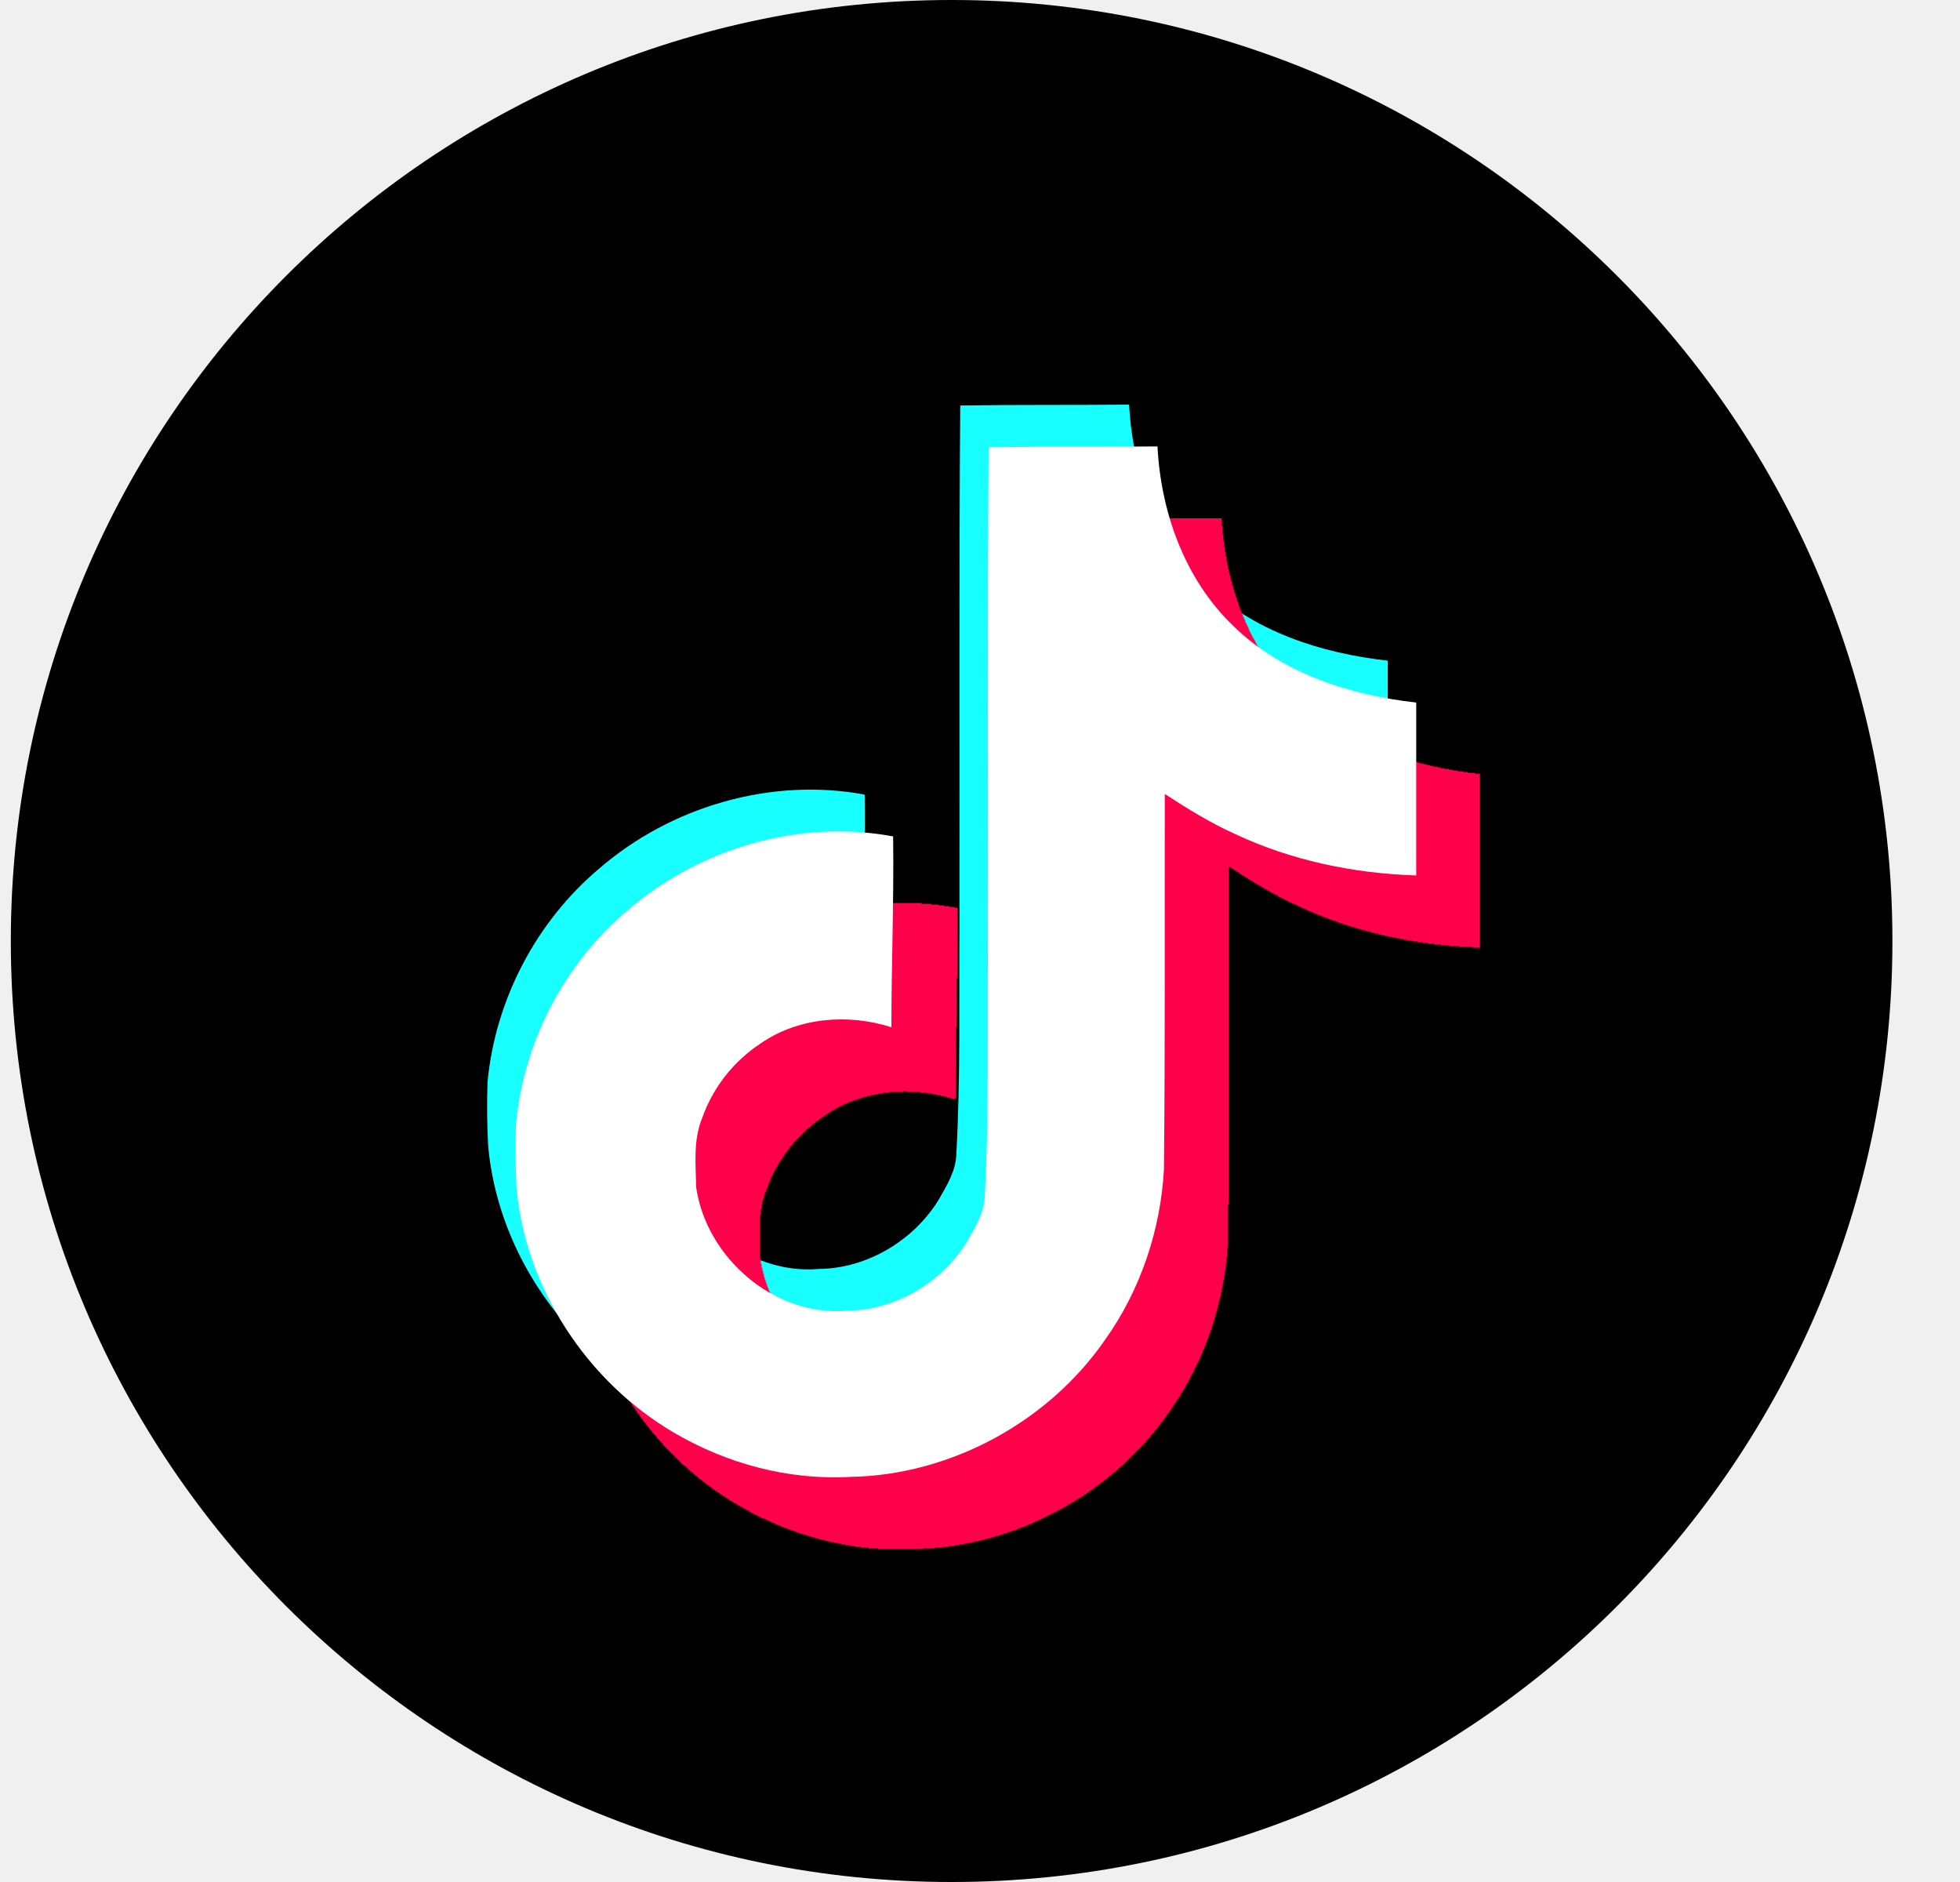
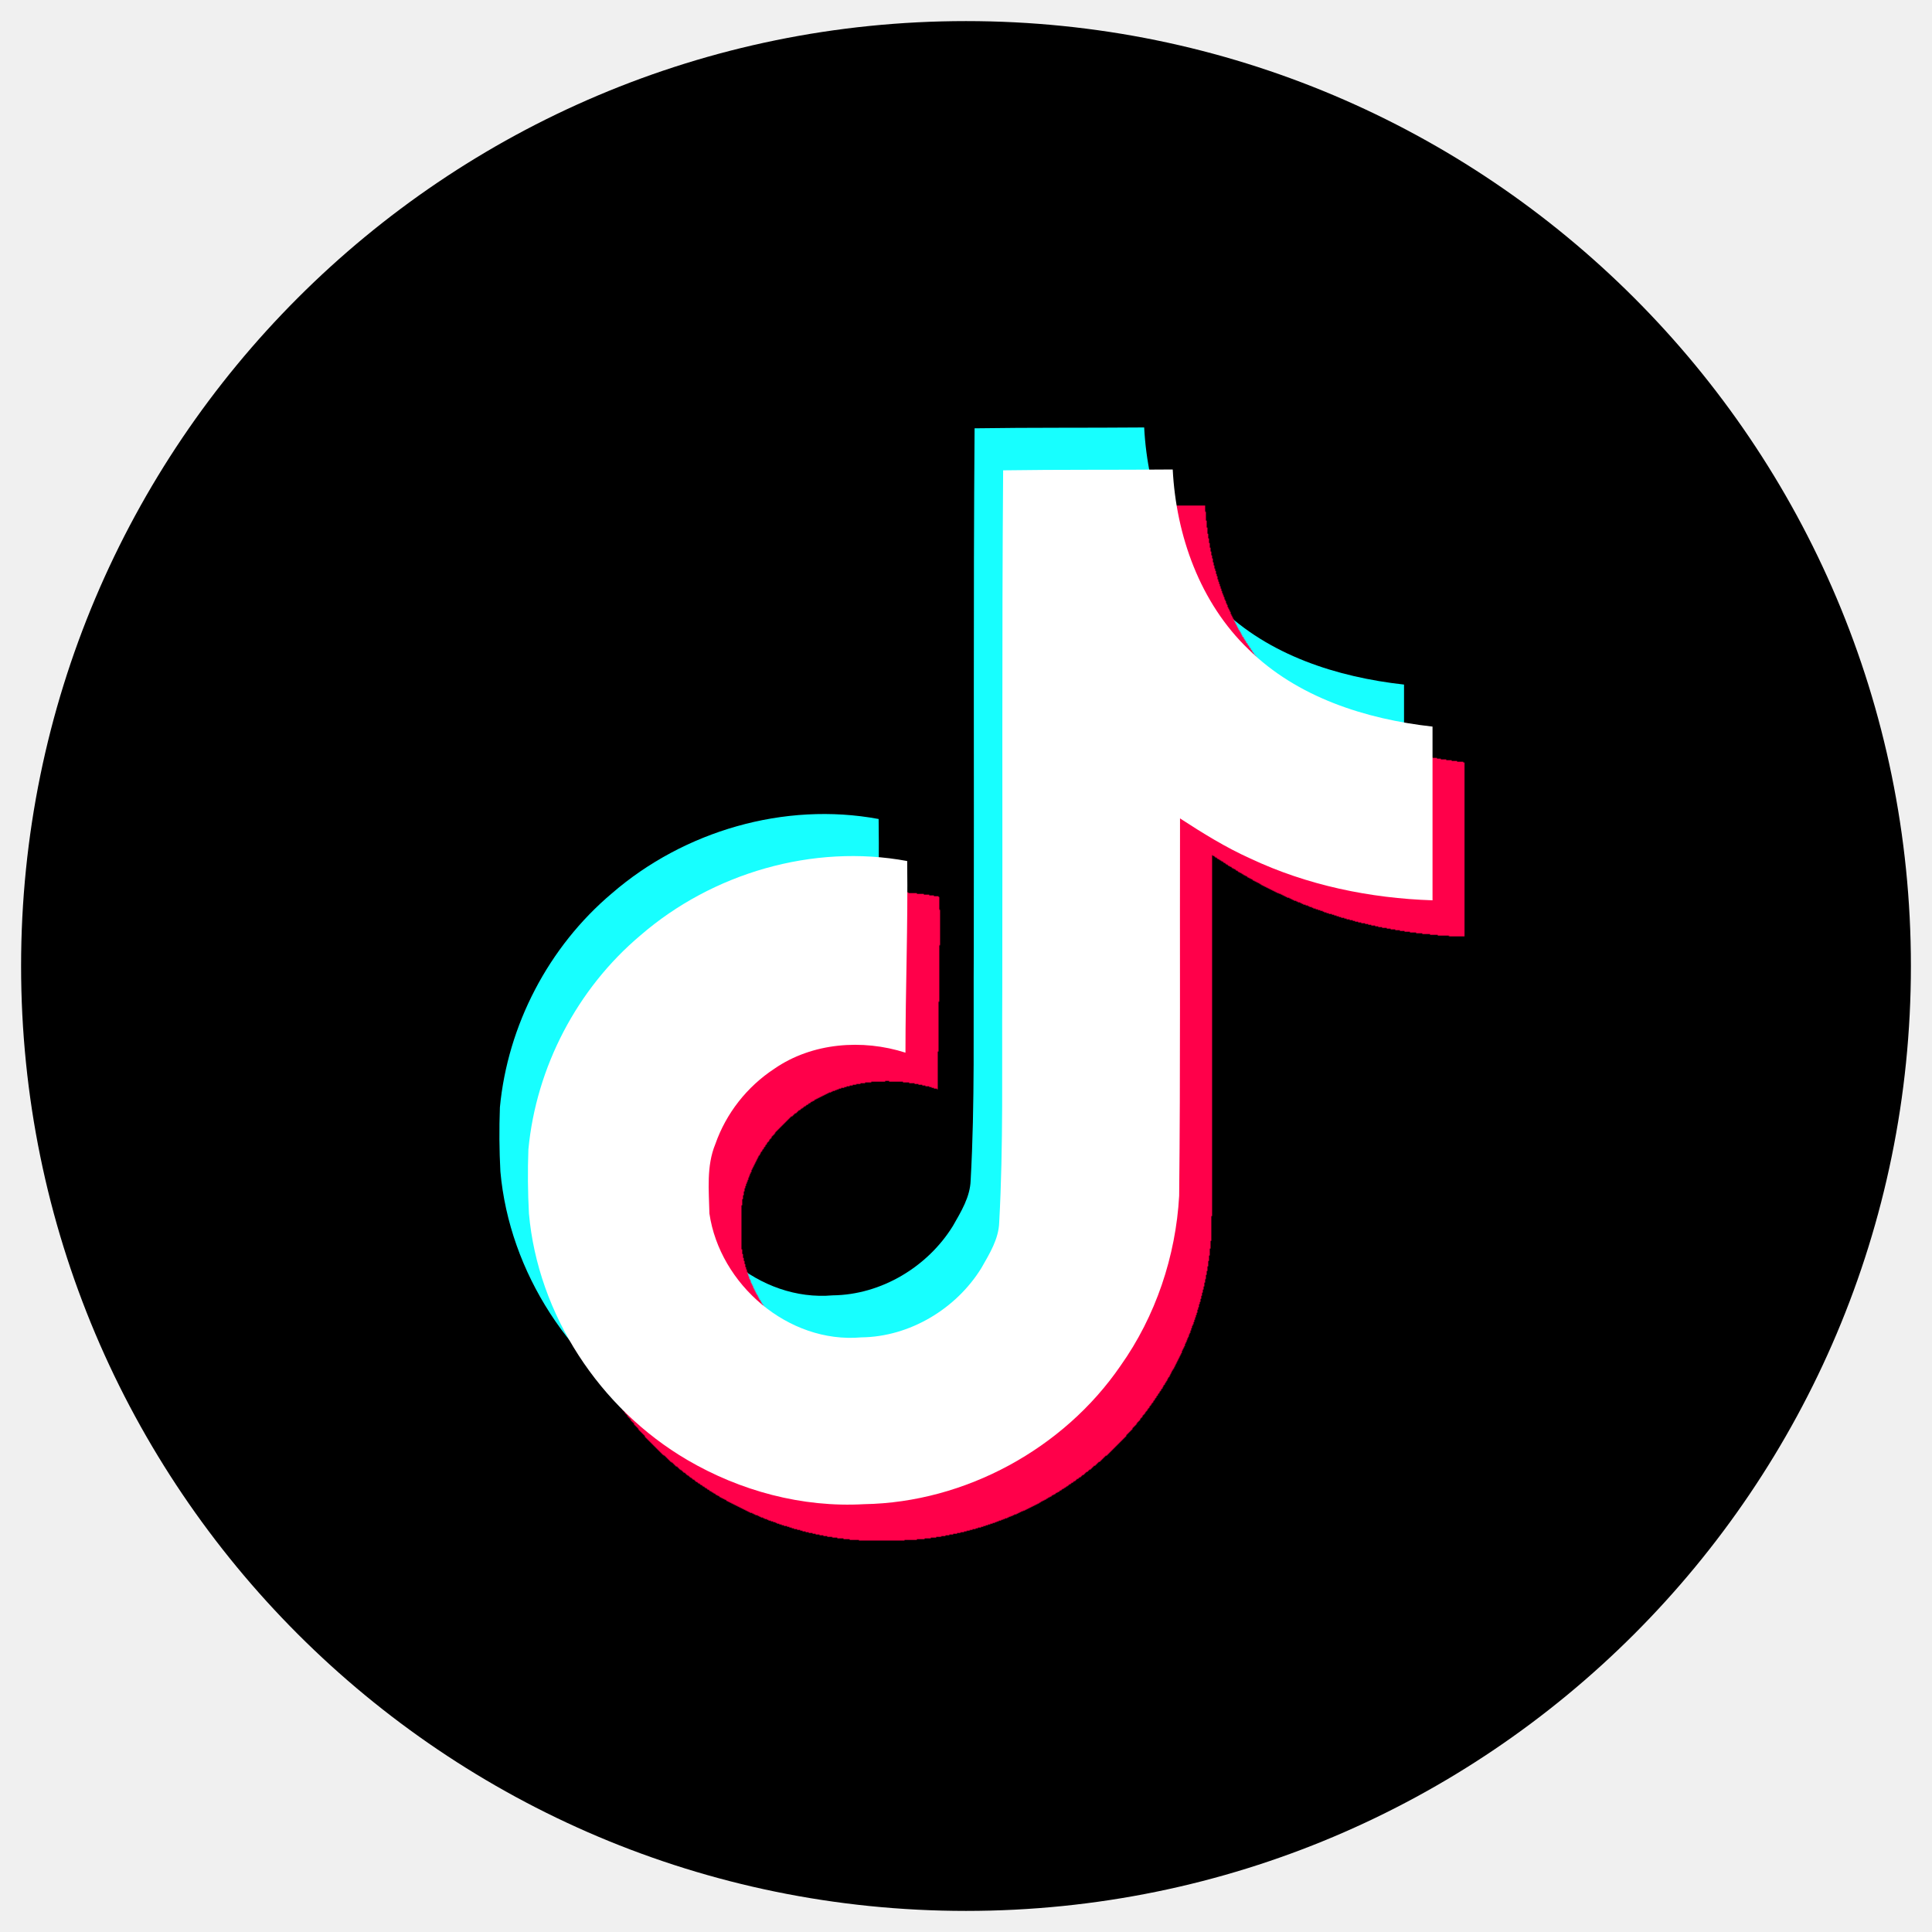
- <svg xmlns="http://www.w3.org/2000/svg" width="25" height="24" viewBox="0 0 25 24" fill="none">
-   <circle cx="12.138" cy="12" r="12" fill="black" />
-   <path d="M12.248 5.171C12.969 5.16 13.686 5.167 14.402 5.16C14.445 5.999 14.748 6.853 15.366 7.446C15.982 8.053 16.854 8.331 17.701 8.425V10.631C16.907 10.605 16.108 10.441 15.387 10.101C15.073 9.96 14.781 9.778 14.494 9.591C14.491 11.192 14.501 12.791 14.484 14.385C14.441 15.15 14.187 15.912 13.739 16.544C13.018 17.594 11.767 18.279 10.483 18.3C9.695 18.345 8.907 18.131 8.236 17.738C7.123 17.085 6.34 15.891 6.226 14.609C6.212 14.338 6.209 14.066 6.219 13.794C6.318 12.752 6.837 11.755 7.642 11.077C8.554 10.287 9.833 9.91 11.029 10.133C11.04 10.944 11.008 11.755 11.008 12.566C10.461 12.39 9.822 12.44 9.345 12.77C8.995 12.998 8.731 13.335 8.593 13.728C8.479 14.006 8.511 14.314 8.518 14.609C8.649 15.508 9.519 16.264 10.447 16.182C11.062 16.175 11.652 15.82 11.972 15.301C12.076 15.119 12.192 14.933 12.198 14.719C12.252 13.739 12.231 12.763 12.238 11.783C12.242 9.575 12.231 7.373 12.248 5.172L12.248 5.171Z" fill="#17FFFF" />
-   <g filter="url(#filter0_d_4745_50507)">
-     <path d="M12.61 5.704C13.331 5.693 14.048 5.7 14.764 5.693C14.807 6.532 15.111 7.386 15.728 7.979C16.344 8.586 17.216 8.865 18.064 8.959V11.164C17.269 11.139 16.471 10.974 15.75 10.634C15.436 10.493 15.143 10.311 14.857 10.125C14.853 11.725 14.863 13.324 14.846 14.918C14.803 15.684 14.549 16.446 14.101 17.077C13.38 18.127 12.13 18.812 10.845 18.834C10.057 18.878 9.27 18.665 8.598 18.271C7.485 17.619 6.702 16.424 6.588 15.143C6.574 14.871 6.572 14.599 6.582 14.328C6.681 13.285 7.199 12.288 8.004 11.61C8.917 10.82 10.195 10.443 11.392 10.666C11.403 11.477 11.37 12.288 11.37 13.1C10.823 12.924 10.185 12.973 9.707 13.303C9.357 13.532 9.093 13.868 8.955 14.261C8.841 14.539 8.874 14.848 8.88 15.143C9.011 16.041 9.881 16.797 10.809 16.715C11.424 16.709 12.014 16.354 12.335 15.834C12.438 15.652 12.555 15.466 12.561 15.252C12.615 14.272 12.593 13.296 12.6 12.316C12.604 10.108 12.593 7.906 12.61 5.705L12.61 5.704Z" fill="white" />
+ <svg xmlns="http://www.w3.org/2000/svg" width="36" height="36" viewBox="0 0 36 36" fill="none">
+   <circle cx="18" cy="18" r="17.607" fill="black" />
+   <path d="M18.16 7.981C19.218 7.965 20.27 7.974 21.32 7.965C21.384 9.195 21.829 10.448 22.735 11.318C23.639 12.21 24.918 12.618 26.162 12.756V15.992C24.996 15.954 23.825 15.713 22.767 15.214C22.306 15.007 21.876 14.74 21.456 14.467C21.451 16.815 21.466 19.161 21.441 21.499C21.378 22.623 21.005 23.741 20.348 24.667C19.29 26.209 17.455 27.213 15.57 27.245C14.414 27.31 13.259 26.997 12.274 26.419C10.641 25.462 9.492 23.71 9.324 21.829C9.303 21.431 9.3 21.032 9.315 20.633C9.46 19.104 10.221 17.641 11.402 16.646C12.741 15.486 14.616 14.934 16.372 15.261C16.389 16.452 16.341 17.641 16.341 18.831C15.539 18.573 14.601 18.646 13.9 19.13C13.387 19.466 13 19.96 12.797 20.536C12.63 20.944 12.678 21.396 12.688 21.829C12.88 23.148 14.155 24.257 15.517 24.137C16.42 24.127 17.285 23.606 17.756 22.844C17.908 22.577 18.078 22.304 18.087 21.989C18.167 20.552 18.135 19.12 18.145 17.683C18.152 14.443 18.135 11.211 18.16 7.982L18.16 7.981Z" fill="#17FFFF" />
+   <g filter="url(#filter0_d_1826_41244)">
+     <path d="M18.691 8.764C19.749 8.748 20.801 8.758 21.852 8.748C21.915 9.978 22.36 11.232 23.266 12.101C24.17 12.993 25.449 13.401 26.693 13.539V16.776C25.527 16.738 24.356 16.496 23.298 15.997C22.837 15.79 22.408 15.523 21.988 15.25C21.982 17.598 21.997 19.944 21.972 22.283C21.909 23.406 21.536 24.524 20.879 25.45C19.822 26.992 17.986 27.997 16.101 28.028C14.945 28.094 13.79 27.78 12.805 27.203C11.172 26.245 10.023 24.493 9.856 22.612C9.835 22.214 9.831 21.815 9.846 21.416C9.991 19.887 10.752 18.424 11.934 17.429C13.272 16.27 15.148 15.718 16.904 16.044C16.92 17.235 16.872 18.424 16.872 19.615C16.07 19.357 15.132 19.429 14.431 19.913C13.919 20.249 13.531 20.743 13.329 21.319C13.161 21.727 13.209 22.18 13.219 22.612C13.411 23.931 14.687 25.04 16.049 24.92C16.951 24.91 17.817 24.389 18.287 23.627C18.439 23.36 18.61 23.087 18.619 22.773C18.698 21.335 18.667 19.903 18.676 18.466C18.683 15.226 18.667 11.995 18.692 8.765L18.691 8.764Z" fill="white" />
  </g>
  <defs>
-     <filter id="filter0_d_4745_50507" x="6.575" y="5.693" width="12.302" height="14.062" filterUnits="userSpaceOnUse" color-interpolation-filters="sRGB">
+     <filter id="filter0_d_1826_41244" x="9.837" y="8.748" width="17.454" height="19.961" filterUnits="userSpaceOnUse" color-interpolation-filters="sRGB">
      <feFlood flood-opacity="0" result="BackgroundImageFix" />
      <feColorMatrix in="SourceAlpha" type="matrix" values="0 0 0 0 0 0 0 0 0 0 0 0 0 0 0 0 0 0 127 0" result="hardAlpha" />
-       <feOffset dx="0.814" dy="0.916" />
+       <feOffset dx="0.597" dy="0.672" />
      <feColorMatrix type="matrix" values="0 0 0 0 1 0 0 0 0 0 0 0 0 0 0.29 0 0 0 1 0" />
-       <feBlend mode="normal" in2="BackgroundImageFix" result="effect1_dropShadow_4745_50507" />
-       <feBlend mode="normal" in="SourceGraphic" in2="effect1_dropShadow_4745_50507" result="shape" />
+       <feBlend mode="normal" in2="BackgroundImageFix" result="effect1_dropShadow_1826_41244" />
+       <feBlend mode="normal" in="SourceGraphic" in2="effect1_dropShadow_1826_41244" result="shape" />
    </filter>
  </defs>
</svg>
